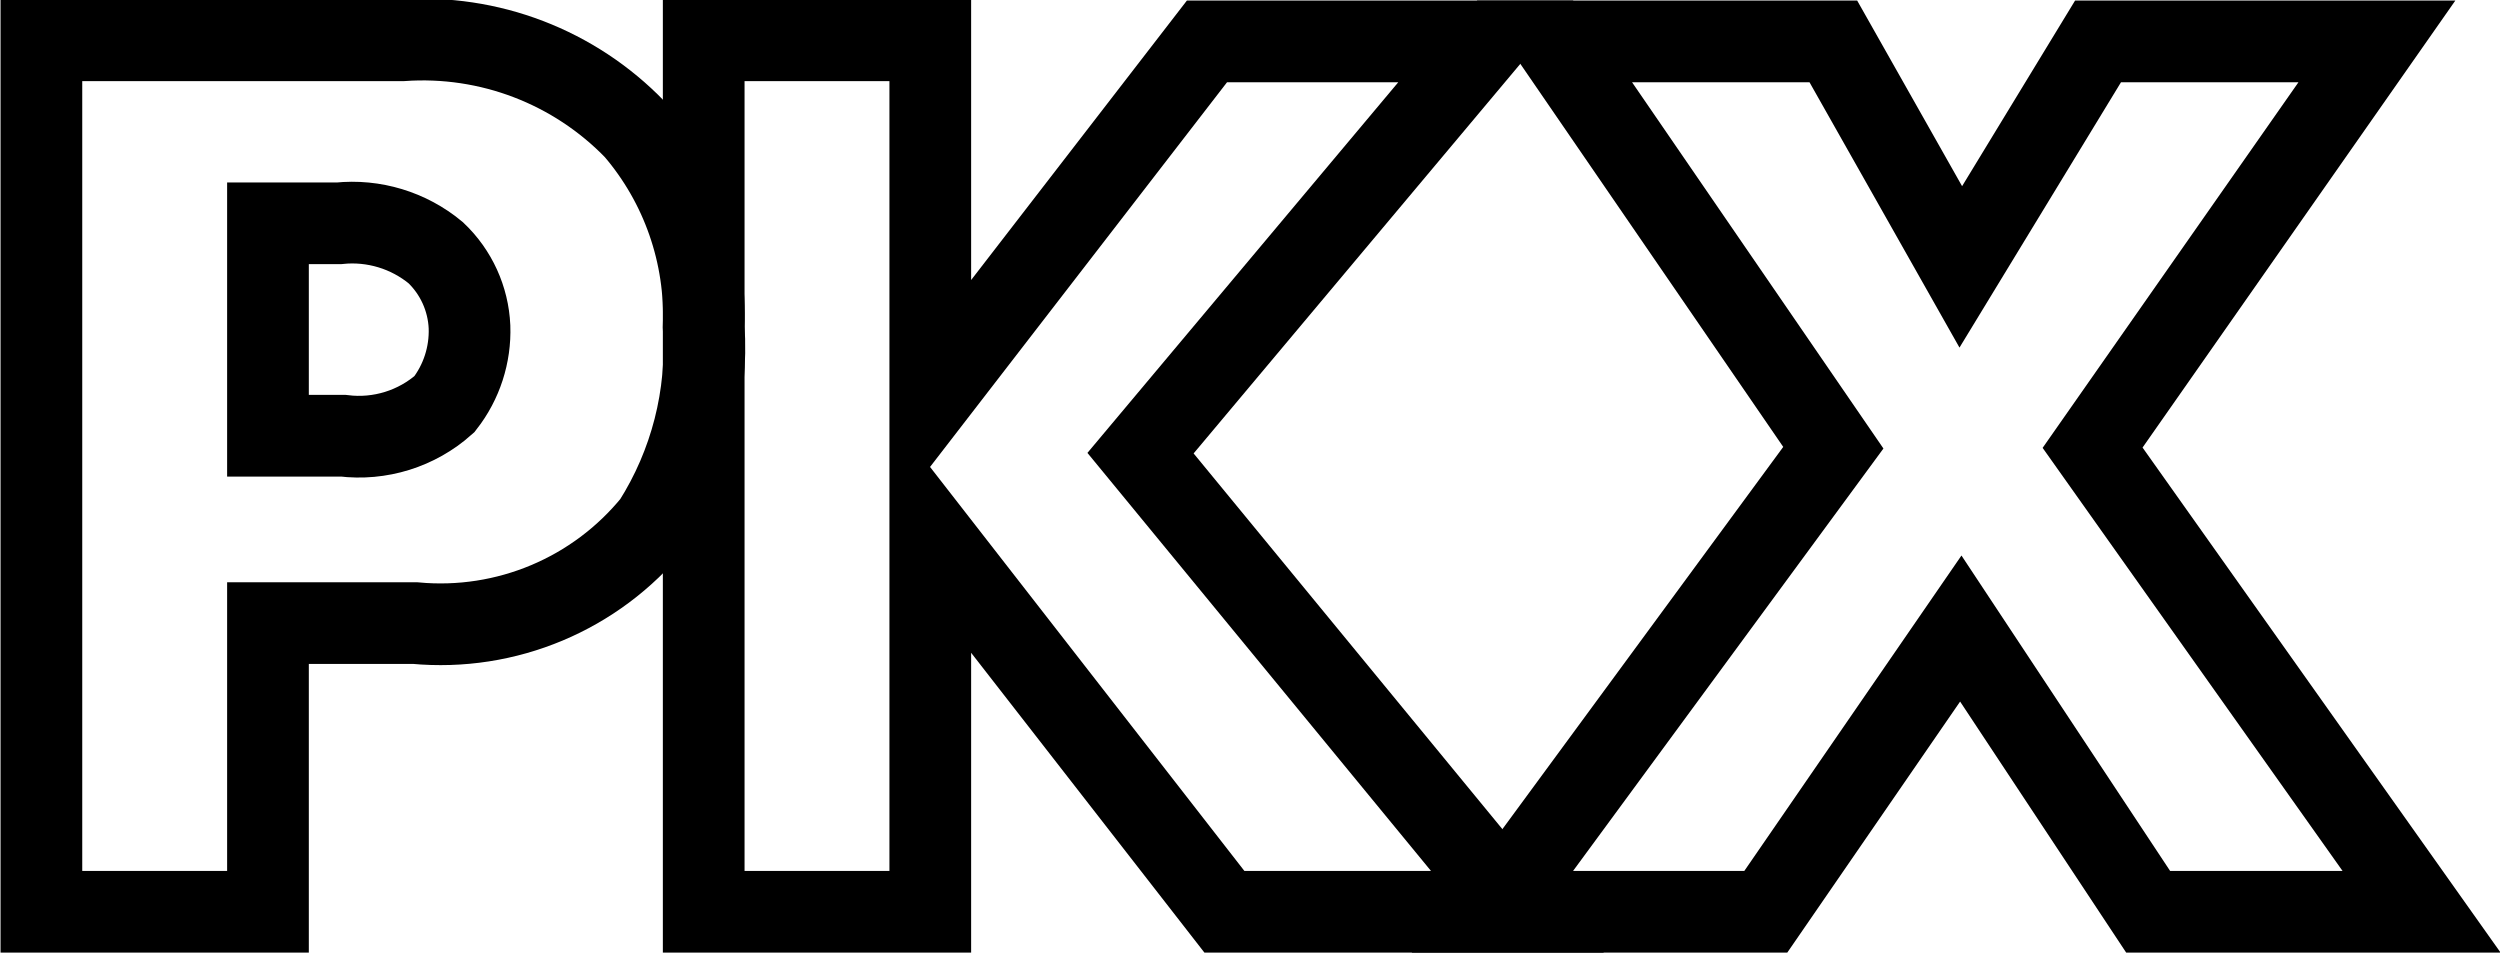
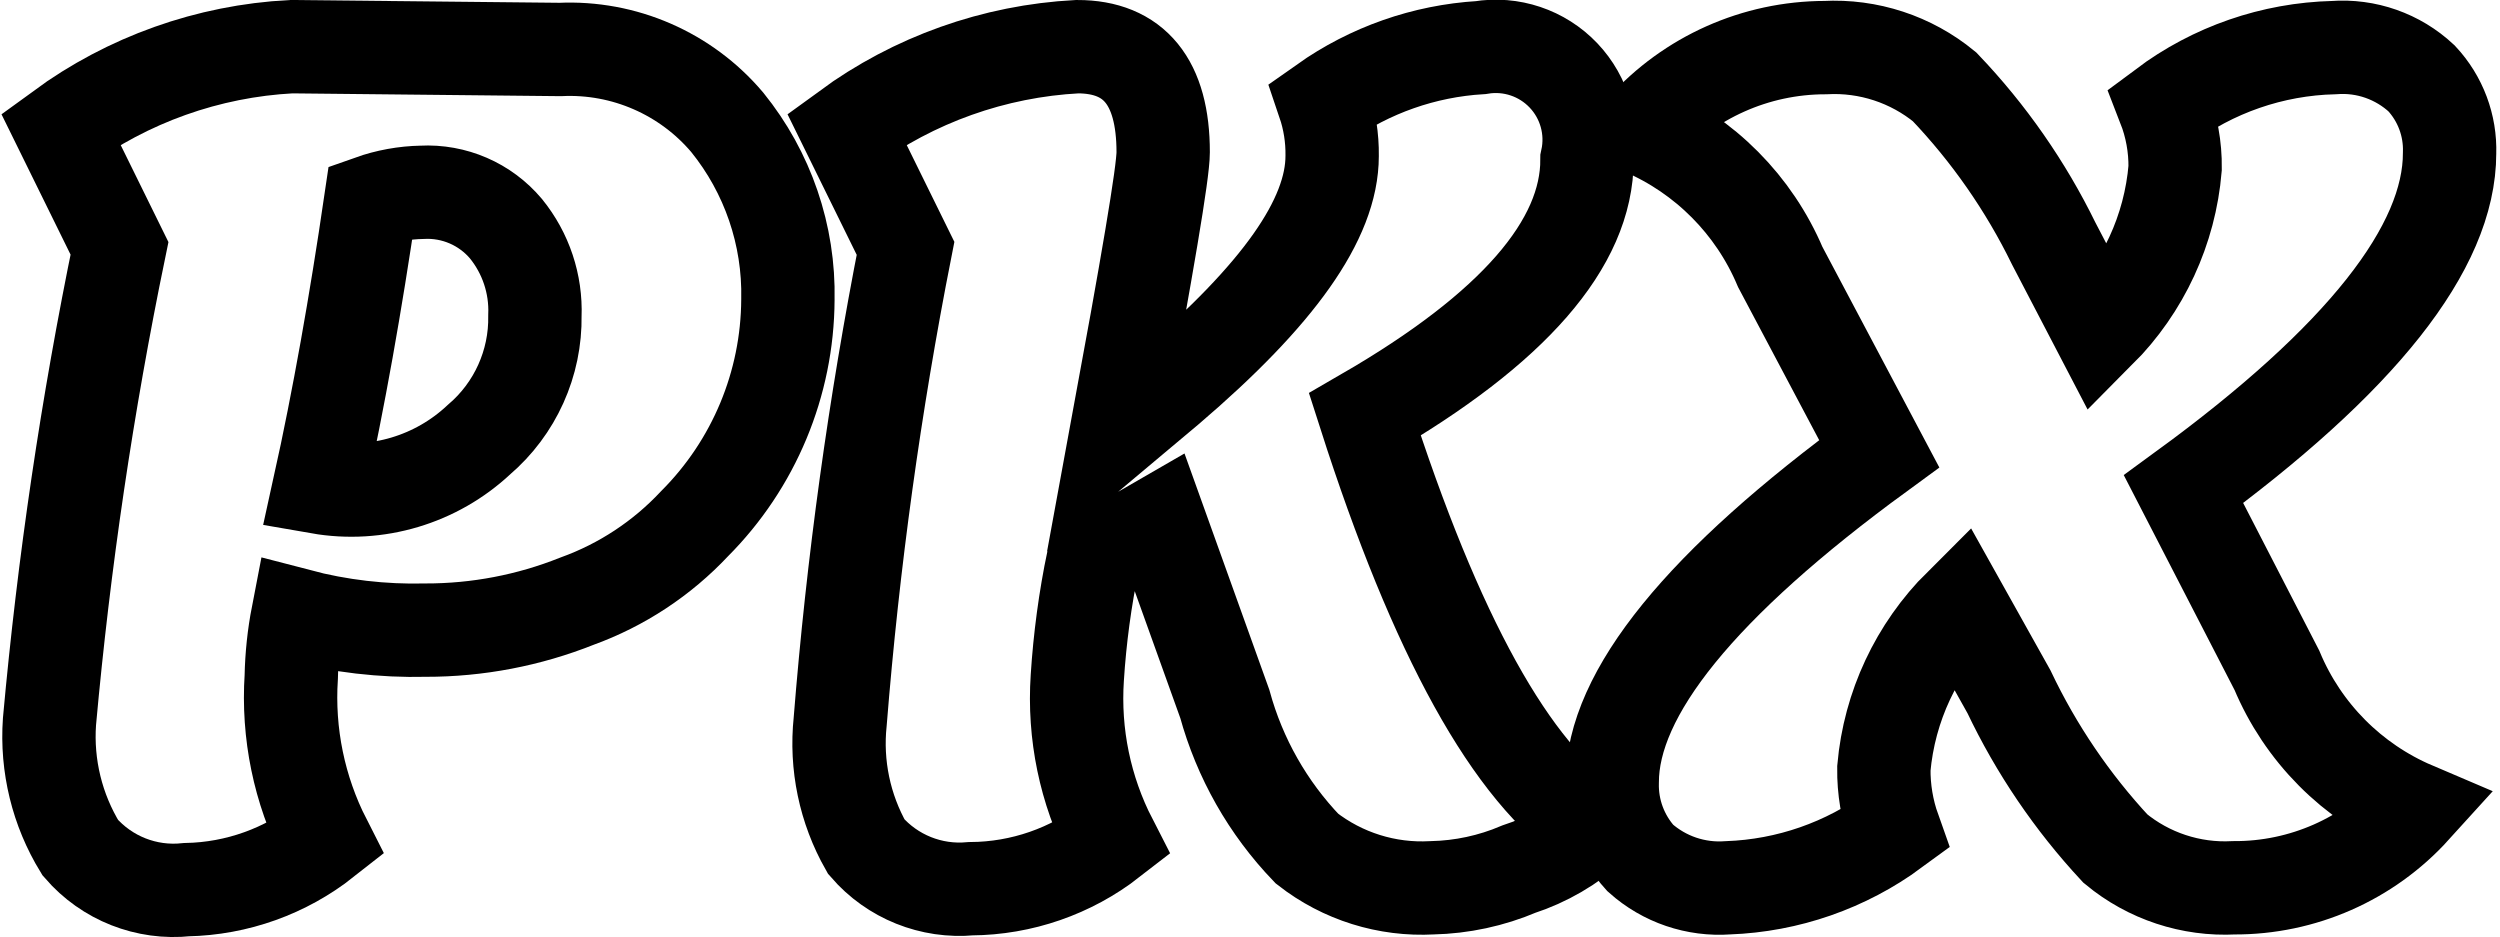
- <svg xmlns="http://www.w3.org/2000/svg" viewBox="0 0 22.95 8.75">
+ <svg xmlns="http://www.w3.org/2000/svg" viewBox="0 0 26.78 10.03">
  <defs>
-     <style>.cls-1{fill:none;stroke:#000;stroke-miterlimit:10;stroke-width:0.75px;}</style>
+     <style>.cls-1{fill:none;stroke:#000;stroke-miterlimit:10;}</style>
  </defs>
  <g id="Layer_2" data-name="Layer 2">
    <g id="Layer_1-2" data-name="Layer 1">
-       <path class="cls-1" d="M6.46,3A3,3,0,0,1,6,4.8a2.52,2.52,0,0,1-2.19.92H2.46V8.37H.38v-8H3.69a2.71,2.71,0,0,1,2.14.82A2.63,2.63,0,0,1,6.46,3ZM4.31,3A1,1,0,0,0,4,2.32a1.2,1.2,0,0,0-.89-.27H2.46V4h.69a1.18,1.18,0,0,0,.93-.29A1.09,1.09,0,0,0,4.31,3Z" />
-       <path class="cls-1" d="M13.93,8.37H11.24L8.54,4.9V8.37H6.46v-8H8.54V3.67L11.08.38h2.56L10.47,4.16Z" />
-       <path class="cls-1" d="M22.23,8.37H19.72L18,5.77l-1.79,2.6H13.7l3.13-4.26L14.27.38h2.56L18,2.45,19.26.38h2.56L19.21,4.11Z" />
+       <path class="cls-1" d="M3.19,6.59a3.89,3.89,0,0,0-.07.66A3.37,3.37,0,0,0,3.48,9,2.47,2.47,0,0,1,2,9.53,1.32,1.32,0,0,1,.86,9.08,2.28,2.28,0,0,1,.53,7.73a45.25,45.25,0,0,1,.75-5.07L.65,1.38A4.59,4.59,0,0,1,3.12.5L6,.53a2.21,2.21,0,0,1,1.79.78,2.92,2.92,0,0,1,.65,1.9,3.42,3.42,0,0,1-1,2.4,3.23,3.23,0,0,1-1.26.83,4.36,4.36,0,0,1-1.62.31A4.91,4.91,0,0,1,3.19,6.59Zm.23-1.37a2,2,0,0,0,1.71-.51,1.71,1.71,0,0,0,.6-1.33,1.39,1.39,0,0,0-.31-.93,1.1,1.1,0,0,0-.9-.39,1.74,1.74,0,0,0-.55.1C3.81,3.25,3.63,4.27,3.42,5.22Z" />
+       <path class="cls-1" d="M10.4,9.52a1.32,1.32,0,0,1-1.12-.45A2.24,2.24,0,0,1,9,7.73,44.59,44.59,0,0,1,9.7,2.66L9.07,1.38A4.59,4.59,0,0,1,11.54.5c.61,0,.92.38.92,1.13,0,.22-.17,1.21-.5,3l.56-.47c1.17-1,1.75-1.81,1.75-2.49a1.7,1.7,0,0,0-.09-.57A3.25,3.25,0,0,1,15.86.51,1,1,0,0,1,17,1.71c0,.9-.79,1.81-2.38,2.73Q15.76,8,17.06,8.85a2.17,2.17,0,0,1-.79.46,2.52,2.52,0,0,1-.93.2A2,2,0,0,1,14,9.09a3.62,3.62,0,0,1-.88-1.55l-.7-1.95L11.71,6a9,9,0,0,0-.17,1.26A3.32,3.32,0,0,0,11.9,9,2.47,2.47,0,0,1,10.4,9.52Z" />
+       <path class="cls-1" d="M23.93,9.51a1.84,1.84,0,0,1-1.27-.42,6.68,6.68,0,0,1-1.14-1.68L21,6.48a2.82,2.82,0,0,0-.82,1.75,1.9,1.9,0,0,0,.11.66,3.2,3.2,0,0,1-1.78.62,1.27,1.27,0,0,1-.94-.32,1.16,1.16,0,0,1-.3-.81q0-1.43,2.86-3.52l-1.06-2a2.8,2.8,0,0,0-1.47-1.48A2.63,2.63,0,0,1,19.55.51a1.86,1.86,0,0,1,1.28.42A6.68,6.68,0,0,1,22,2.61l.49.94A2.81,2.81,0,0,0,23.3,1.8a1.76,1.76,0,0,0-.12-.66A3.17,3.17,0,0,1,25,.51a1.24,1.24,0,0,1,.94.33,1.12,1.12,0,0,1,.3.8q0,1.52-2.85,3.6l1,1.94a2.77,2.77,0,0,0,1.47,1.48A2.59,2.59,0,0,1,23.93,9.51Z" />
    </g>
  </g>
</svg>
